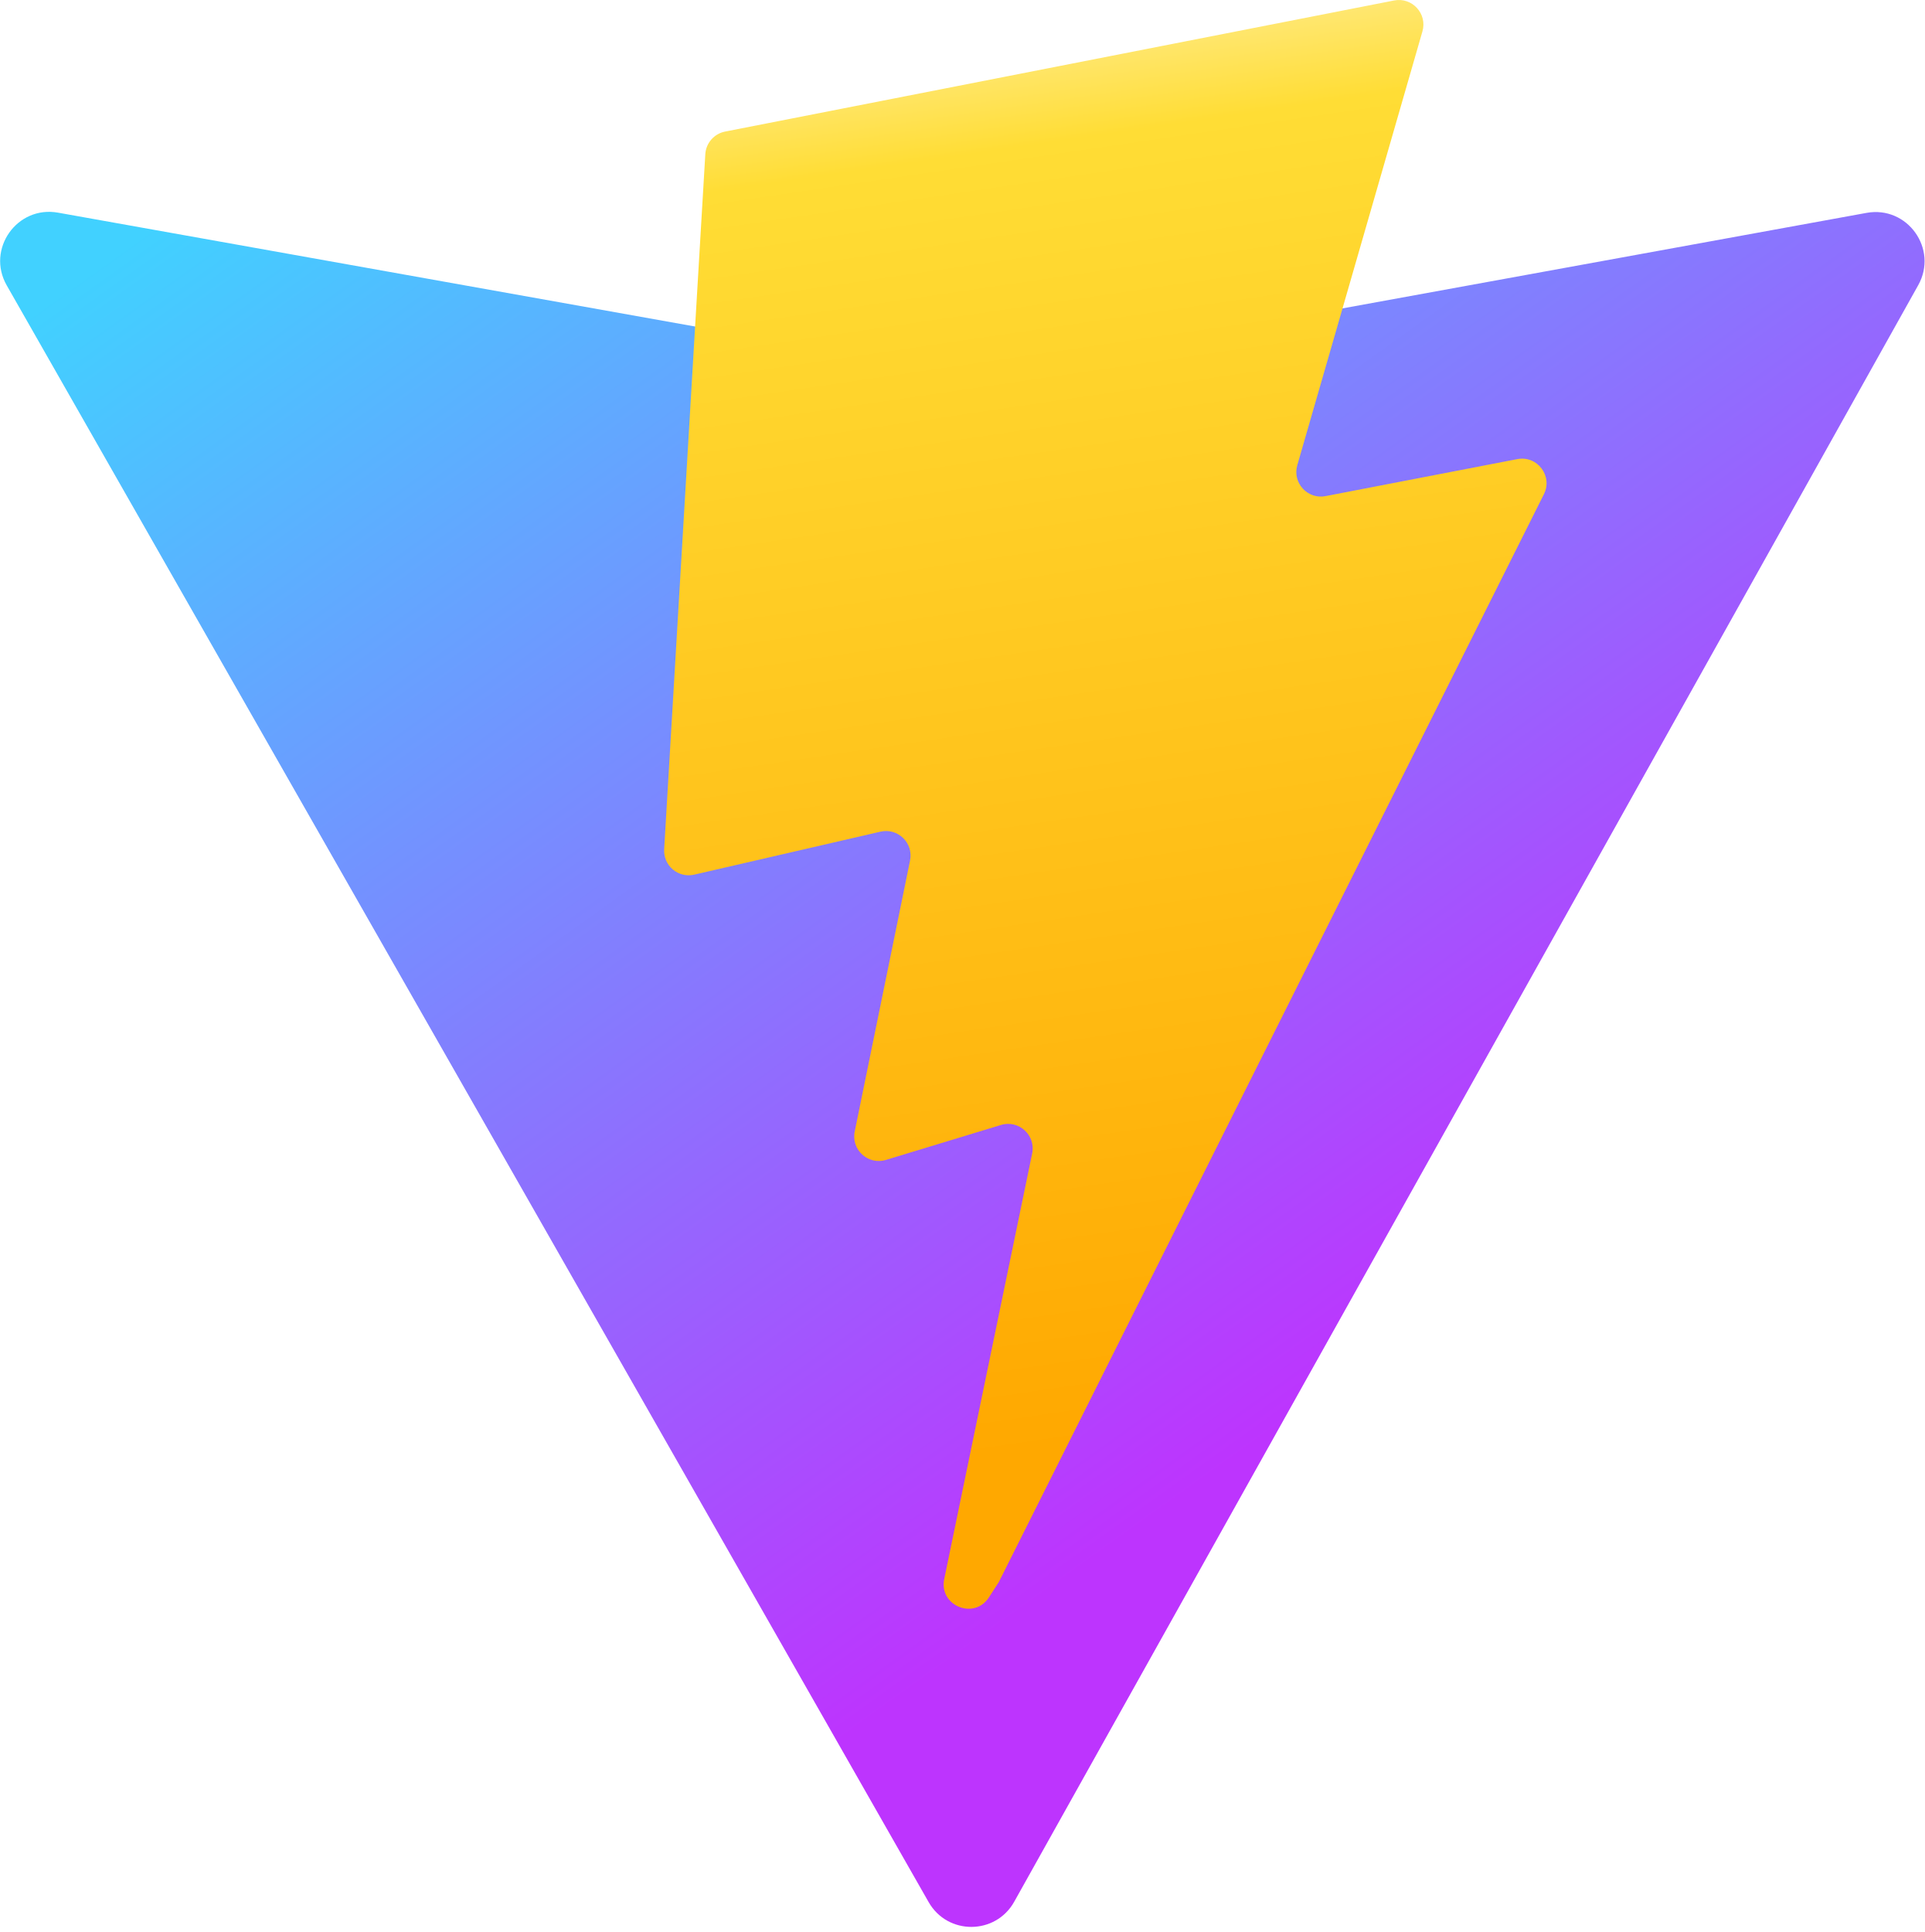
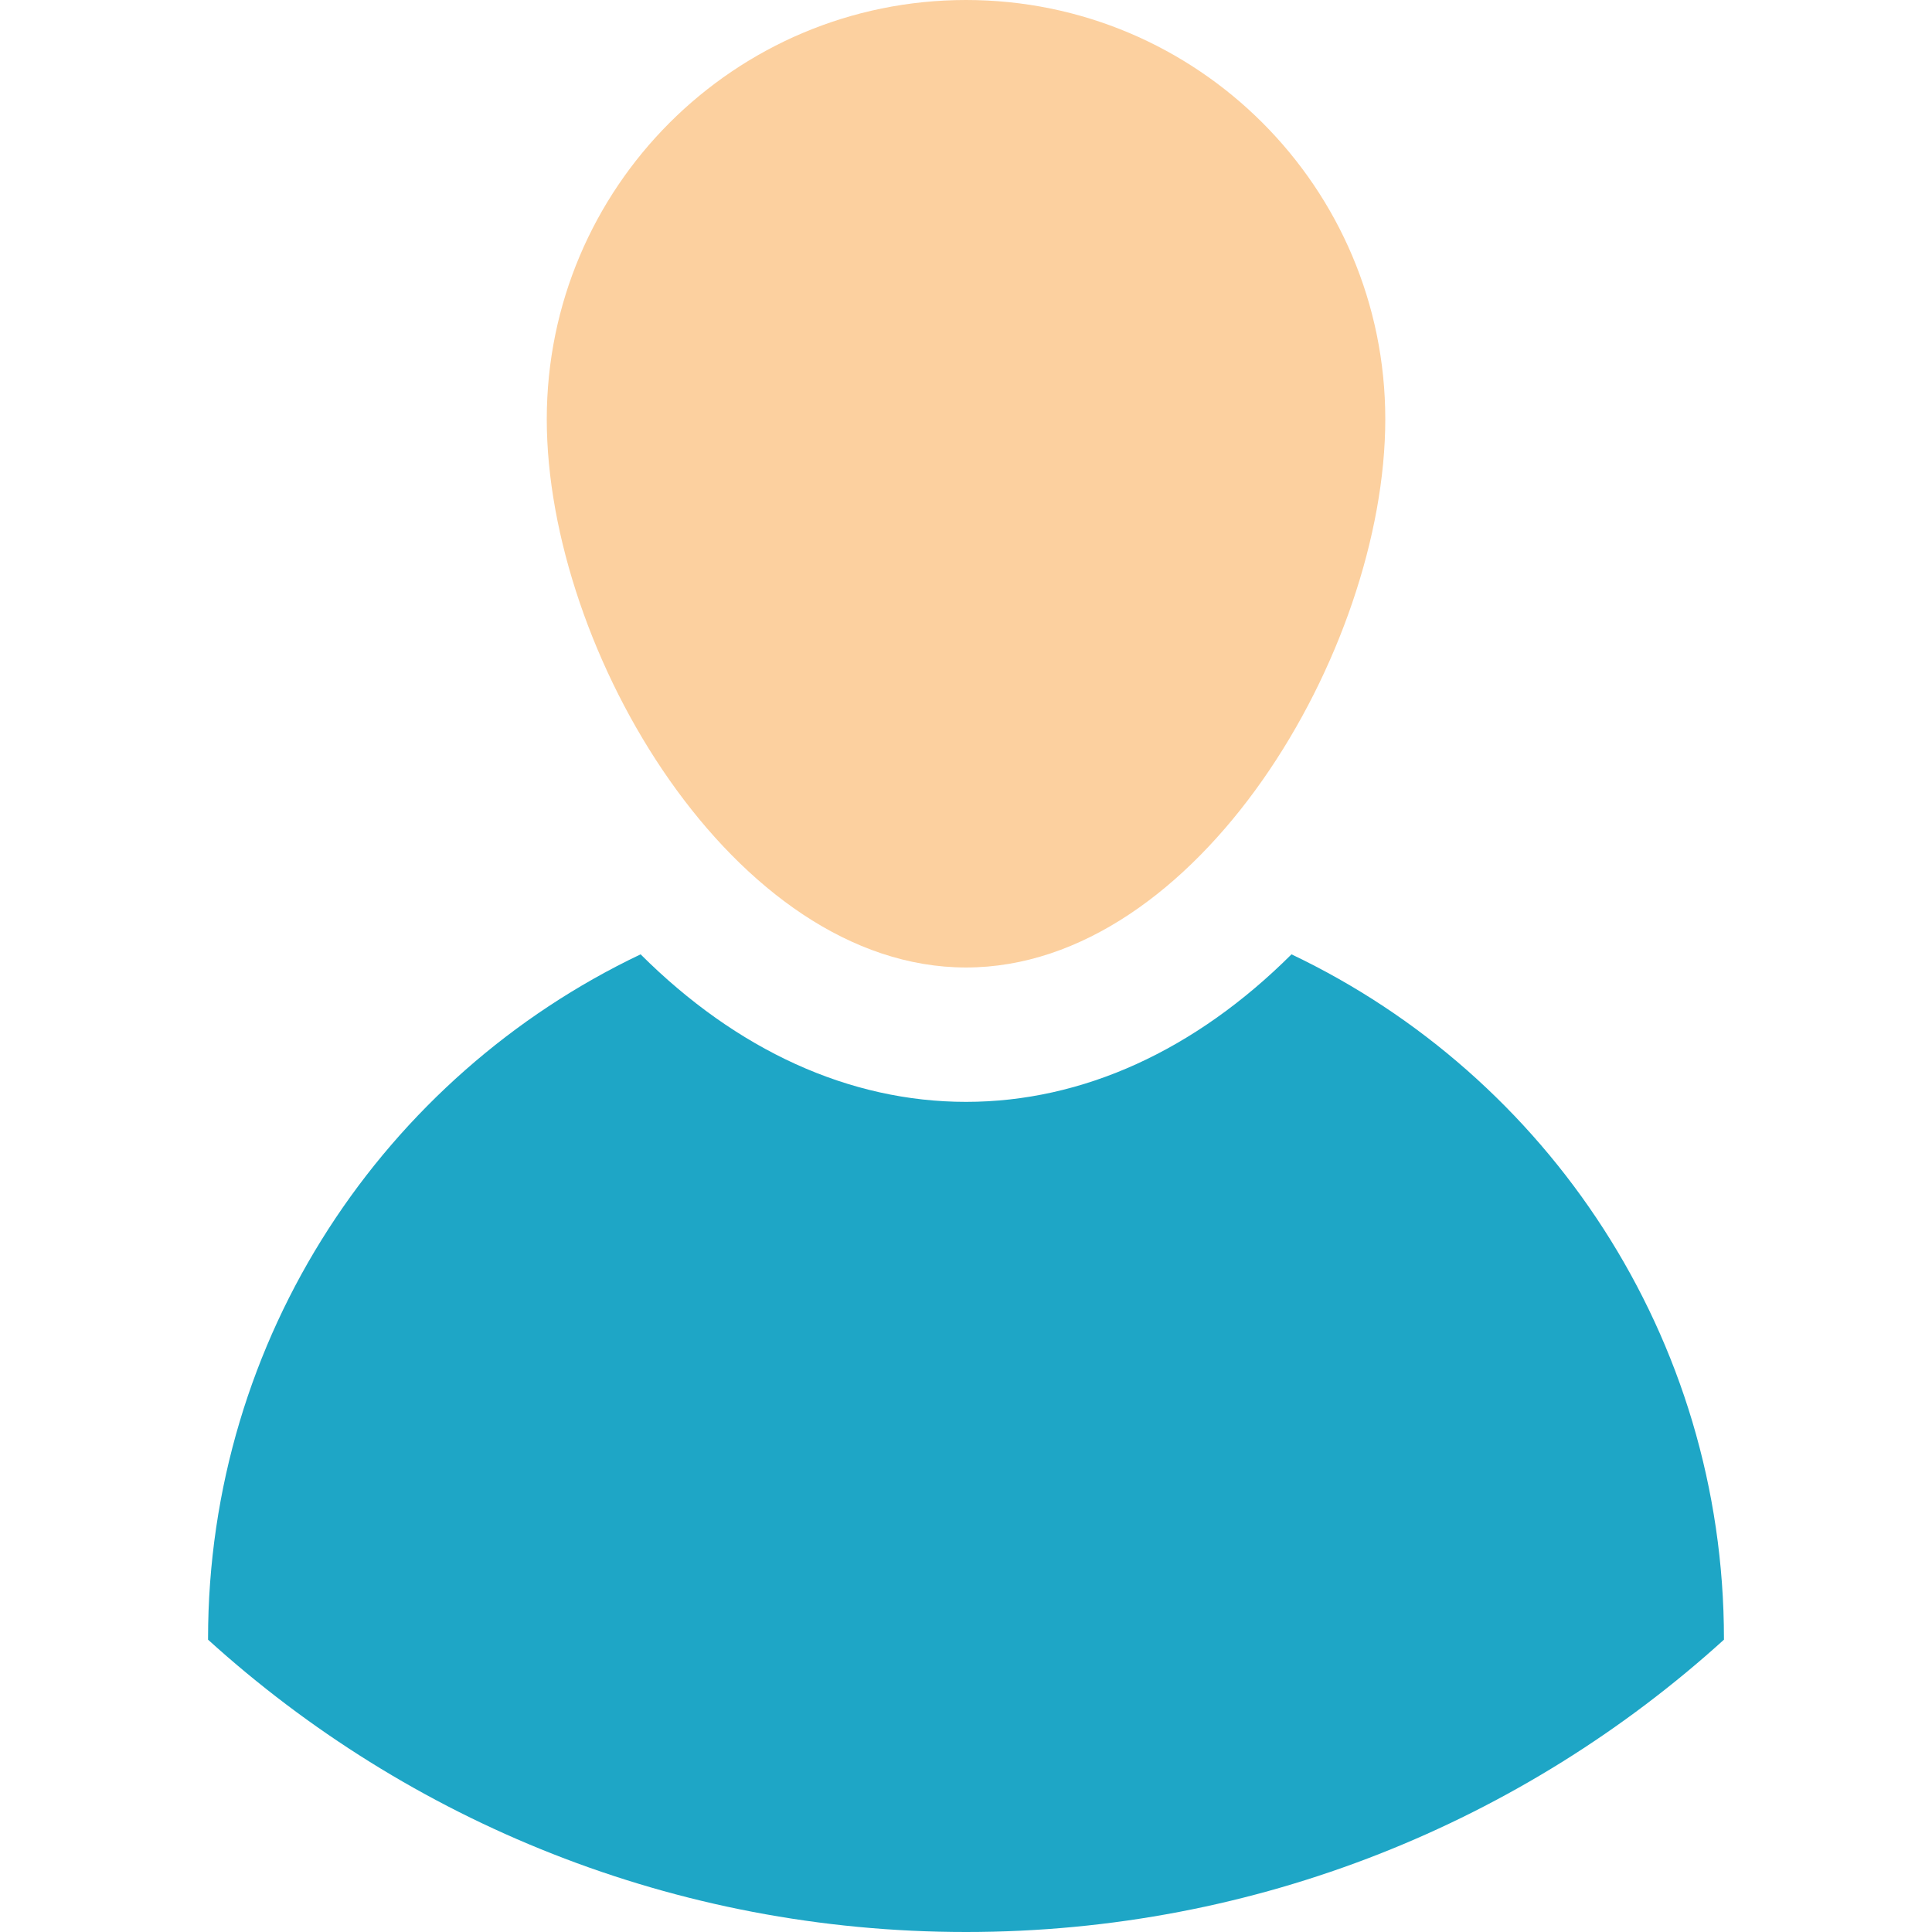
- <svg xmlns="http://www.w3.org/2000/svg" aria-hidden="true" role="img" class="iconify iconify--logos" width="31.88" height="32" preserveAspectRatio="xMidYMid meet" viewBox="0 0 256 257">
-   <defs>
-     <linearGradient id="IconifyId1813088fe1fbc01fb466" x1="-.828%" x2="57.636%" y1="7.652%" y2="78.411%">
-       <stop offset="0%" stop-color="#41D1FF" />
-       <stop offset="100%" stop-color="#BD34FE" />
-     </linearGradient>
-     <linearGradient id="IconifyId1813088fe1fbc01fb467" x1="43.376%" x2="50.316%" y1="2.242%" y2="89.03%">
-       <stop offset="0%" stop-color="#FFEA83" />
-       <stop offset="8.333%" stop-color="#FFDD35" />
-       <stop offset="100%" stop-color="#FFA800" />
-     </linearGradient>
-   </defs>
-   <path fill="url(#IconifyId1813088fe1fbc01fb466)" d="M255.153 37.938L134.897 252.976c-2.483 4.44-8.862 4.466-11.382.048L.875 37.958c-2.746-4.814 1.371-10.646 6.827-9.67l120.385 21.517a6.537 6.537 0 0 0 2.322-.004l117.867-21.483c5.438-.991 9.574 4.796 6.877 9.62Z" />
-   <path fill="url(#IconifyId1813088fe1fbc01fb467)" d="M185.432.063L96.44 17.501a3.268 3.268 0 0 0-2.634 3.014l-5.474 92.456a3.268 3.268 0 0 0 3.997 3.378l24.777-5.718c2.318-.535 4.413 1.507 3.936 3.838l-7.361 36.047c-.495 2.426 1.782 4.5 4.151 3.78l15.304-4.649c2.372-.72 4.652 1.36 4.15 3.788l-11.698 56.621c-.732 3.542 3.979 5.473 5.943 2.437l1.313-2.028l72.516-144.72c1.215-2.423-.88-5.186-3.54-4.672l-25.505 4.922c-2.396.462-4.435-1.77-3.759-4.114l16.646-57.705c.677-2.35-1.37-4.583-3.769-4.113Z" />
+ <svg xmlns="http://www.w3.org/2000/svg" height="800px" width="800px" version="1.1" id="Layer_1" viewBox="0 0 389.34 389.34" xml:space="preserve">
+   <path style="fill:#1EA6C6;" d="M347.415,330.3c0,0.04,0,0.08,0,0.13c-40.37,36.61-93.96,58.91-152.74,58.91  c-58.79,0-112.38-22.3-152.75-58.91c0-0.05,0-0.09,0-0.13c0-60.89,35.63-113.45,87.17-137.98c19.37,19.32,42.05,29.73,65.58,29.73  c23.54,0,46.21-10.41,65.59-29.73C311.805,216.85,347.415,269.41,347.415,330.3z" />
+   <path style="fill:#FCD09F;" d="M194.675,0c46.66,0,84.49,37.82,84.49,84.48c0,46.67-37.83,110.49-84.49,110.49  s-84.49-63.82-84.49-110.49C110.185,37.82,148.015,0,194.675,0z" />
</svg>
